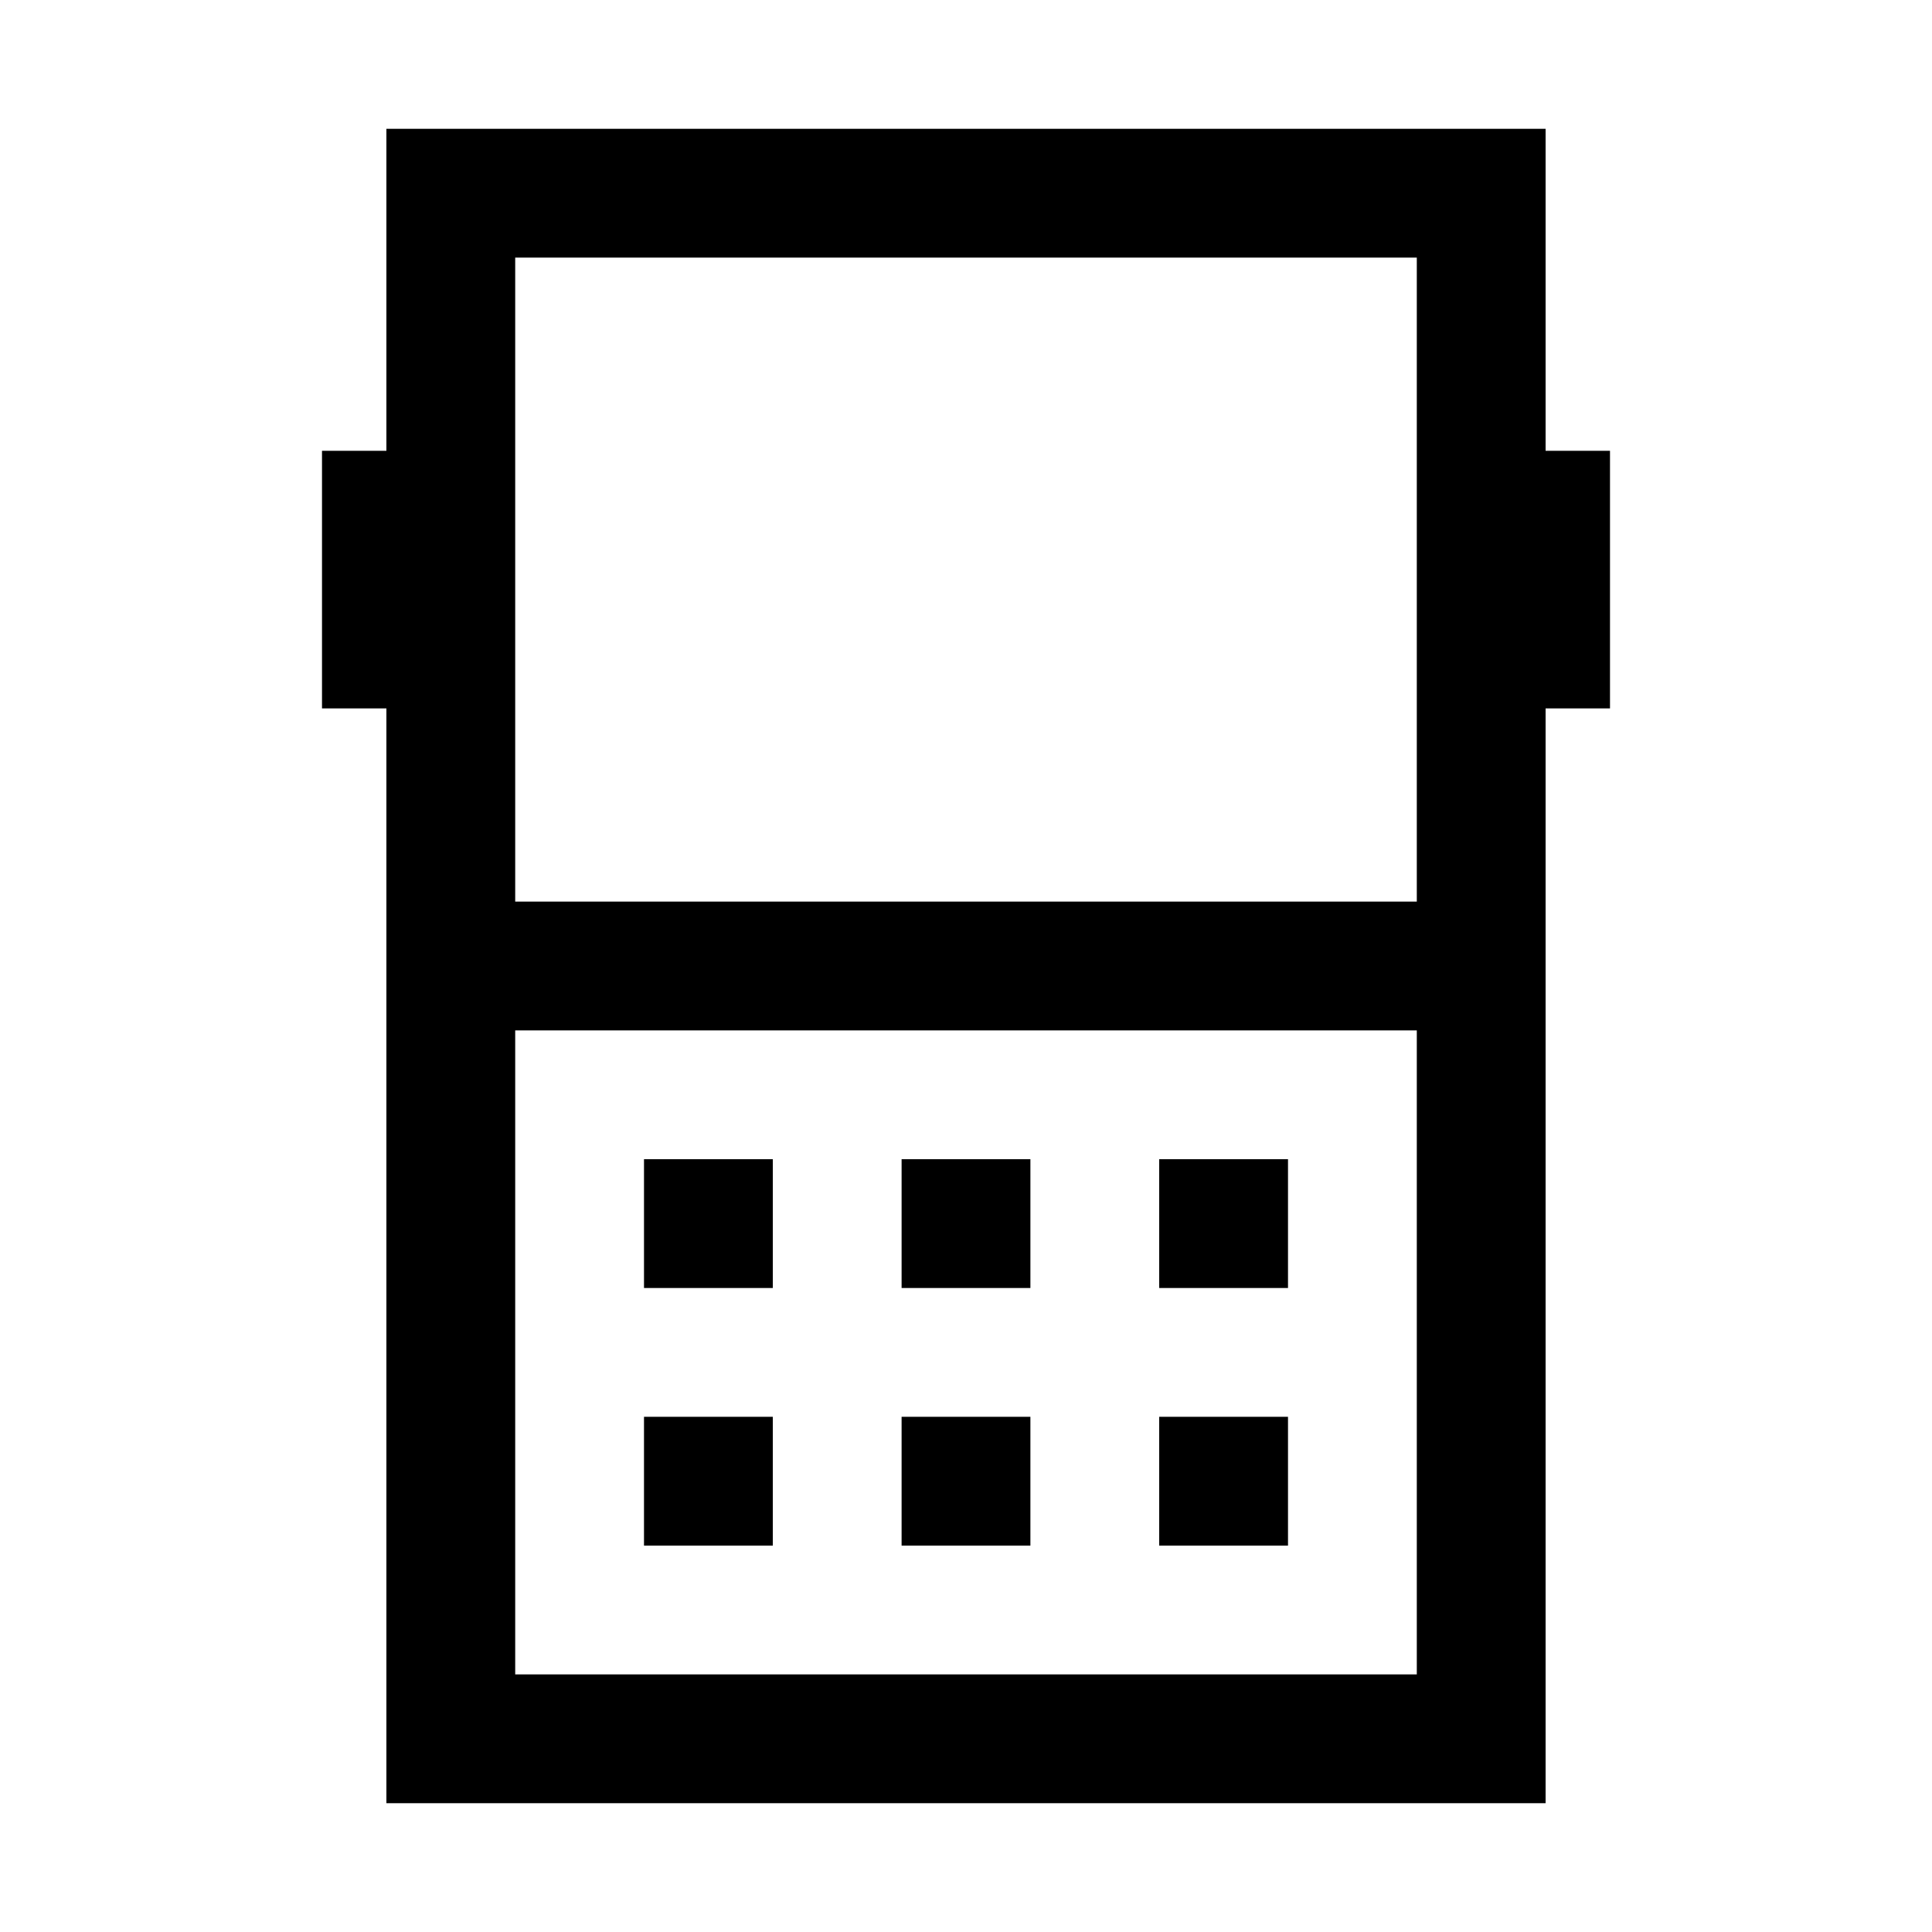
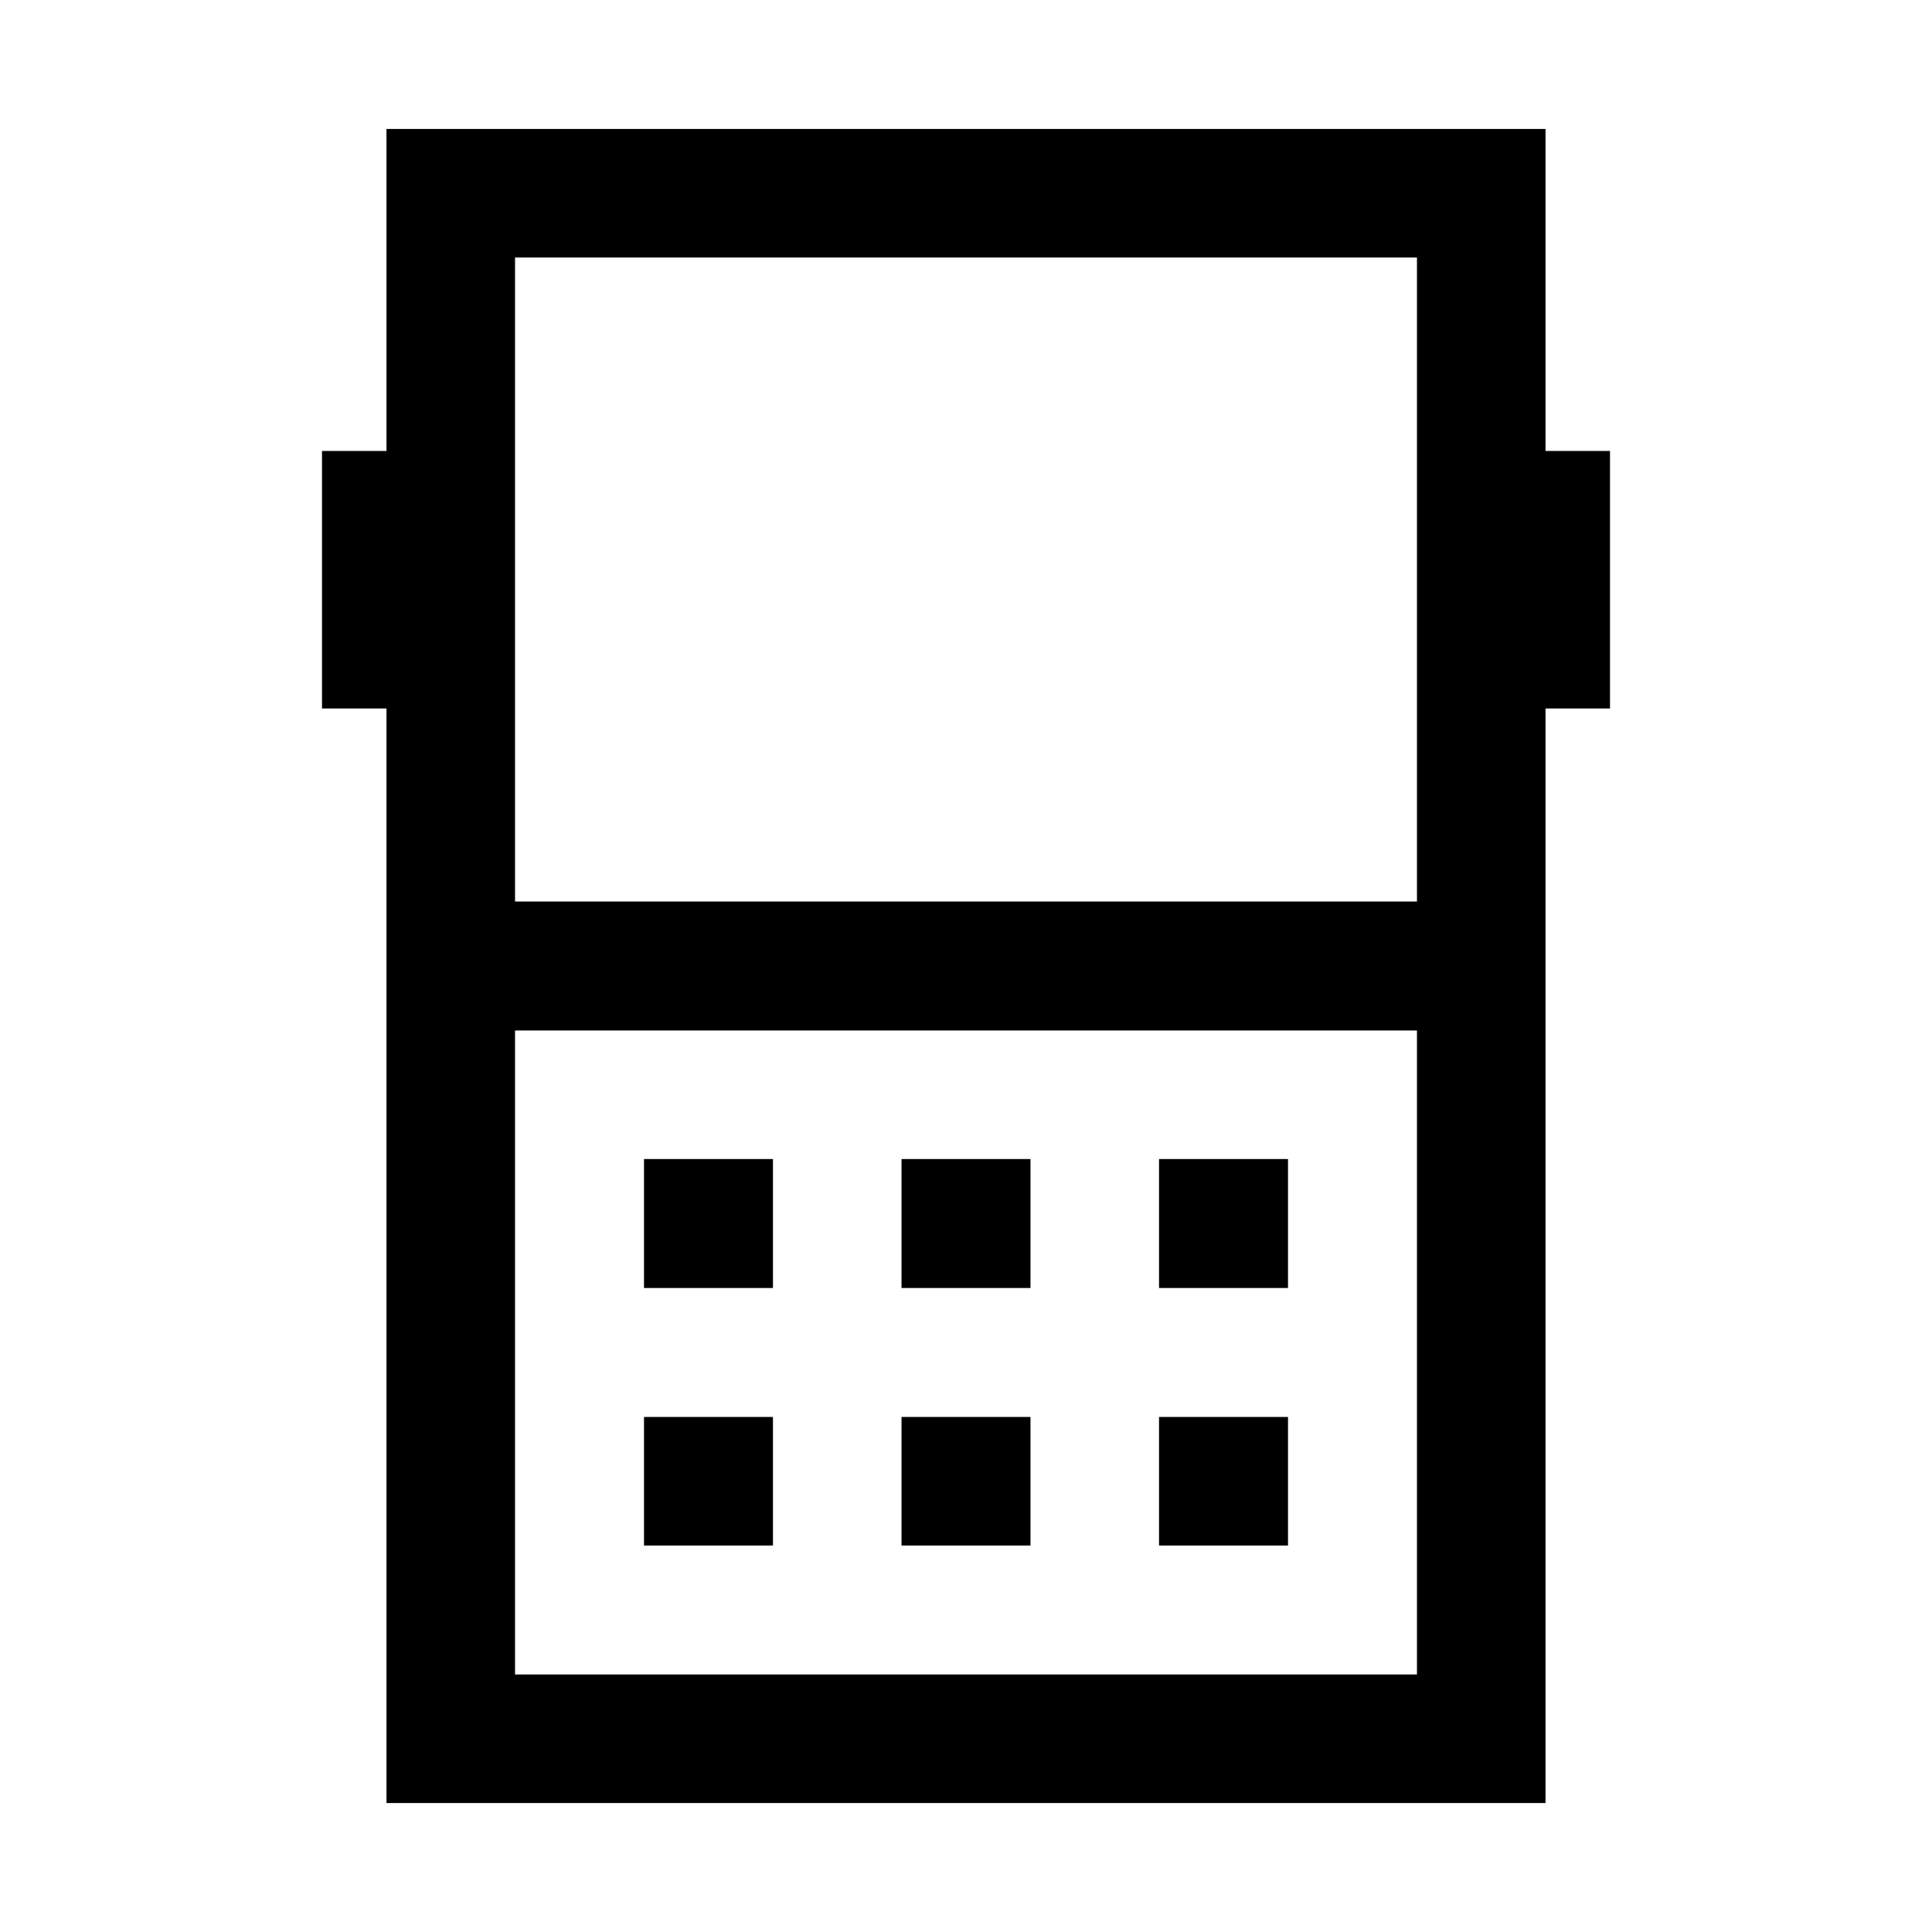
- <svg xmlns="http://www.w3.org/2000/svg" t="1653530110068" class="icon" viewBox="0 0 1024 1024" version="1.1" p-id="6817" width="200" height="200">
-   <defs>
-     <style type="text/css" />
-   </defs>
-   <path d="M682.667 750.933h-68.267v68.267h68.267v-68.267z m0-136.533h-68.267v68.267h68.267v-68.267z m-136.533 0h-68.267v68.267h68.267v-68.267z m-136.533 0h-68.267v68.267h68.267v-68.267zM819.2 238.933V68.267H204.8v170.667H170.667v136.533h34.133v580.267h614.4V375.467h34.133V238.933h-34.133z m-68.267 648.533H273.067V546.133h477.867v341.333z m0-409.6H273.067V136.533h477.867v341.333z m-341.333 273.067h-68.267v68.267h68.267v-68.267z m136.533 0h-68.267v68.267h68.267v-68.267z" p-id="6818" />
+ <svg xmlns="http://www.w3.org/2000/svg" width="24px" height="24px" viewBox="0 0 24 24" version="1.1">
+   <g id="surface1">
+     <path style=" stroke:none;fill-rule:nonzero;fill:rgb(0%,0%,0%);fill-opacity:1;" d="M 16 17.602 L 14.398 17.602 L 14.398 19.199 L 16 19.199 Z M 16 14.398 L 14.398 14.398 L 14.398 16 L 16 16 Z M 12.801 14.398 L 11.199 14.398 L 11.199 16 L 12.801 16 Z M 9.602 14.398 L 8 14.398 L 8 16 L 9.602 16 Z M 19.199 5.602 L 19.199 1.602 L 4.801 1.602 L 4.801 5.602 L 4 5.602 L 4 8.801 L 4.801 8.801 L 4.801 22.398 L 19.199 22.398 L 19.199 8.801 L 20 8.801 L 20 5.602 Z M 17.602 20.801 L 6.398 20.801 L 6.398 12.801 L 17.602 12.801 Z M 17.602 11.199 L 6.398 11.199 L 6.398 3.199 L 17.602 3.199 Z M 9.602 17.602 L 8 17.602 L 8 19.199 L 9.602 19.199 Z M 12.801 17.602 L 11.199 17.602 L 11.199 19.199 L 12.801 19.199 Z M 12.801 17.602 " />
+   </g>
</svg>
